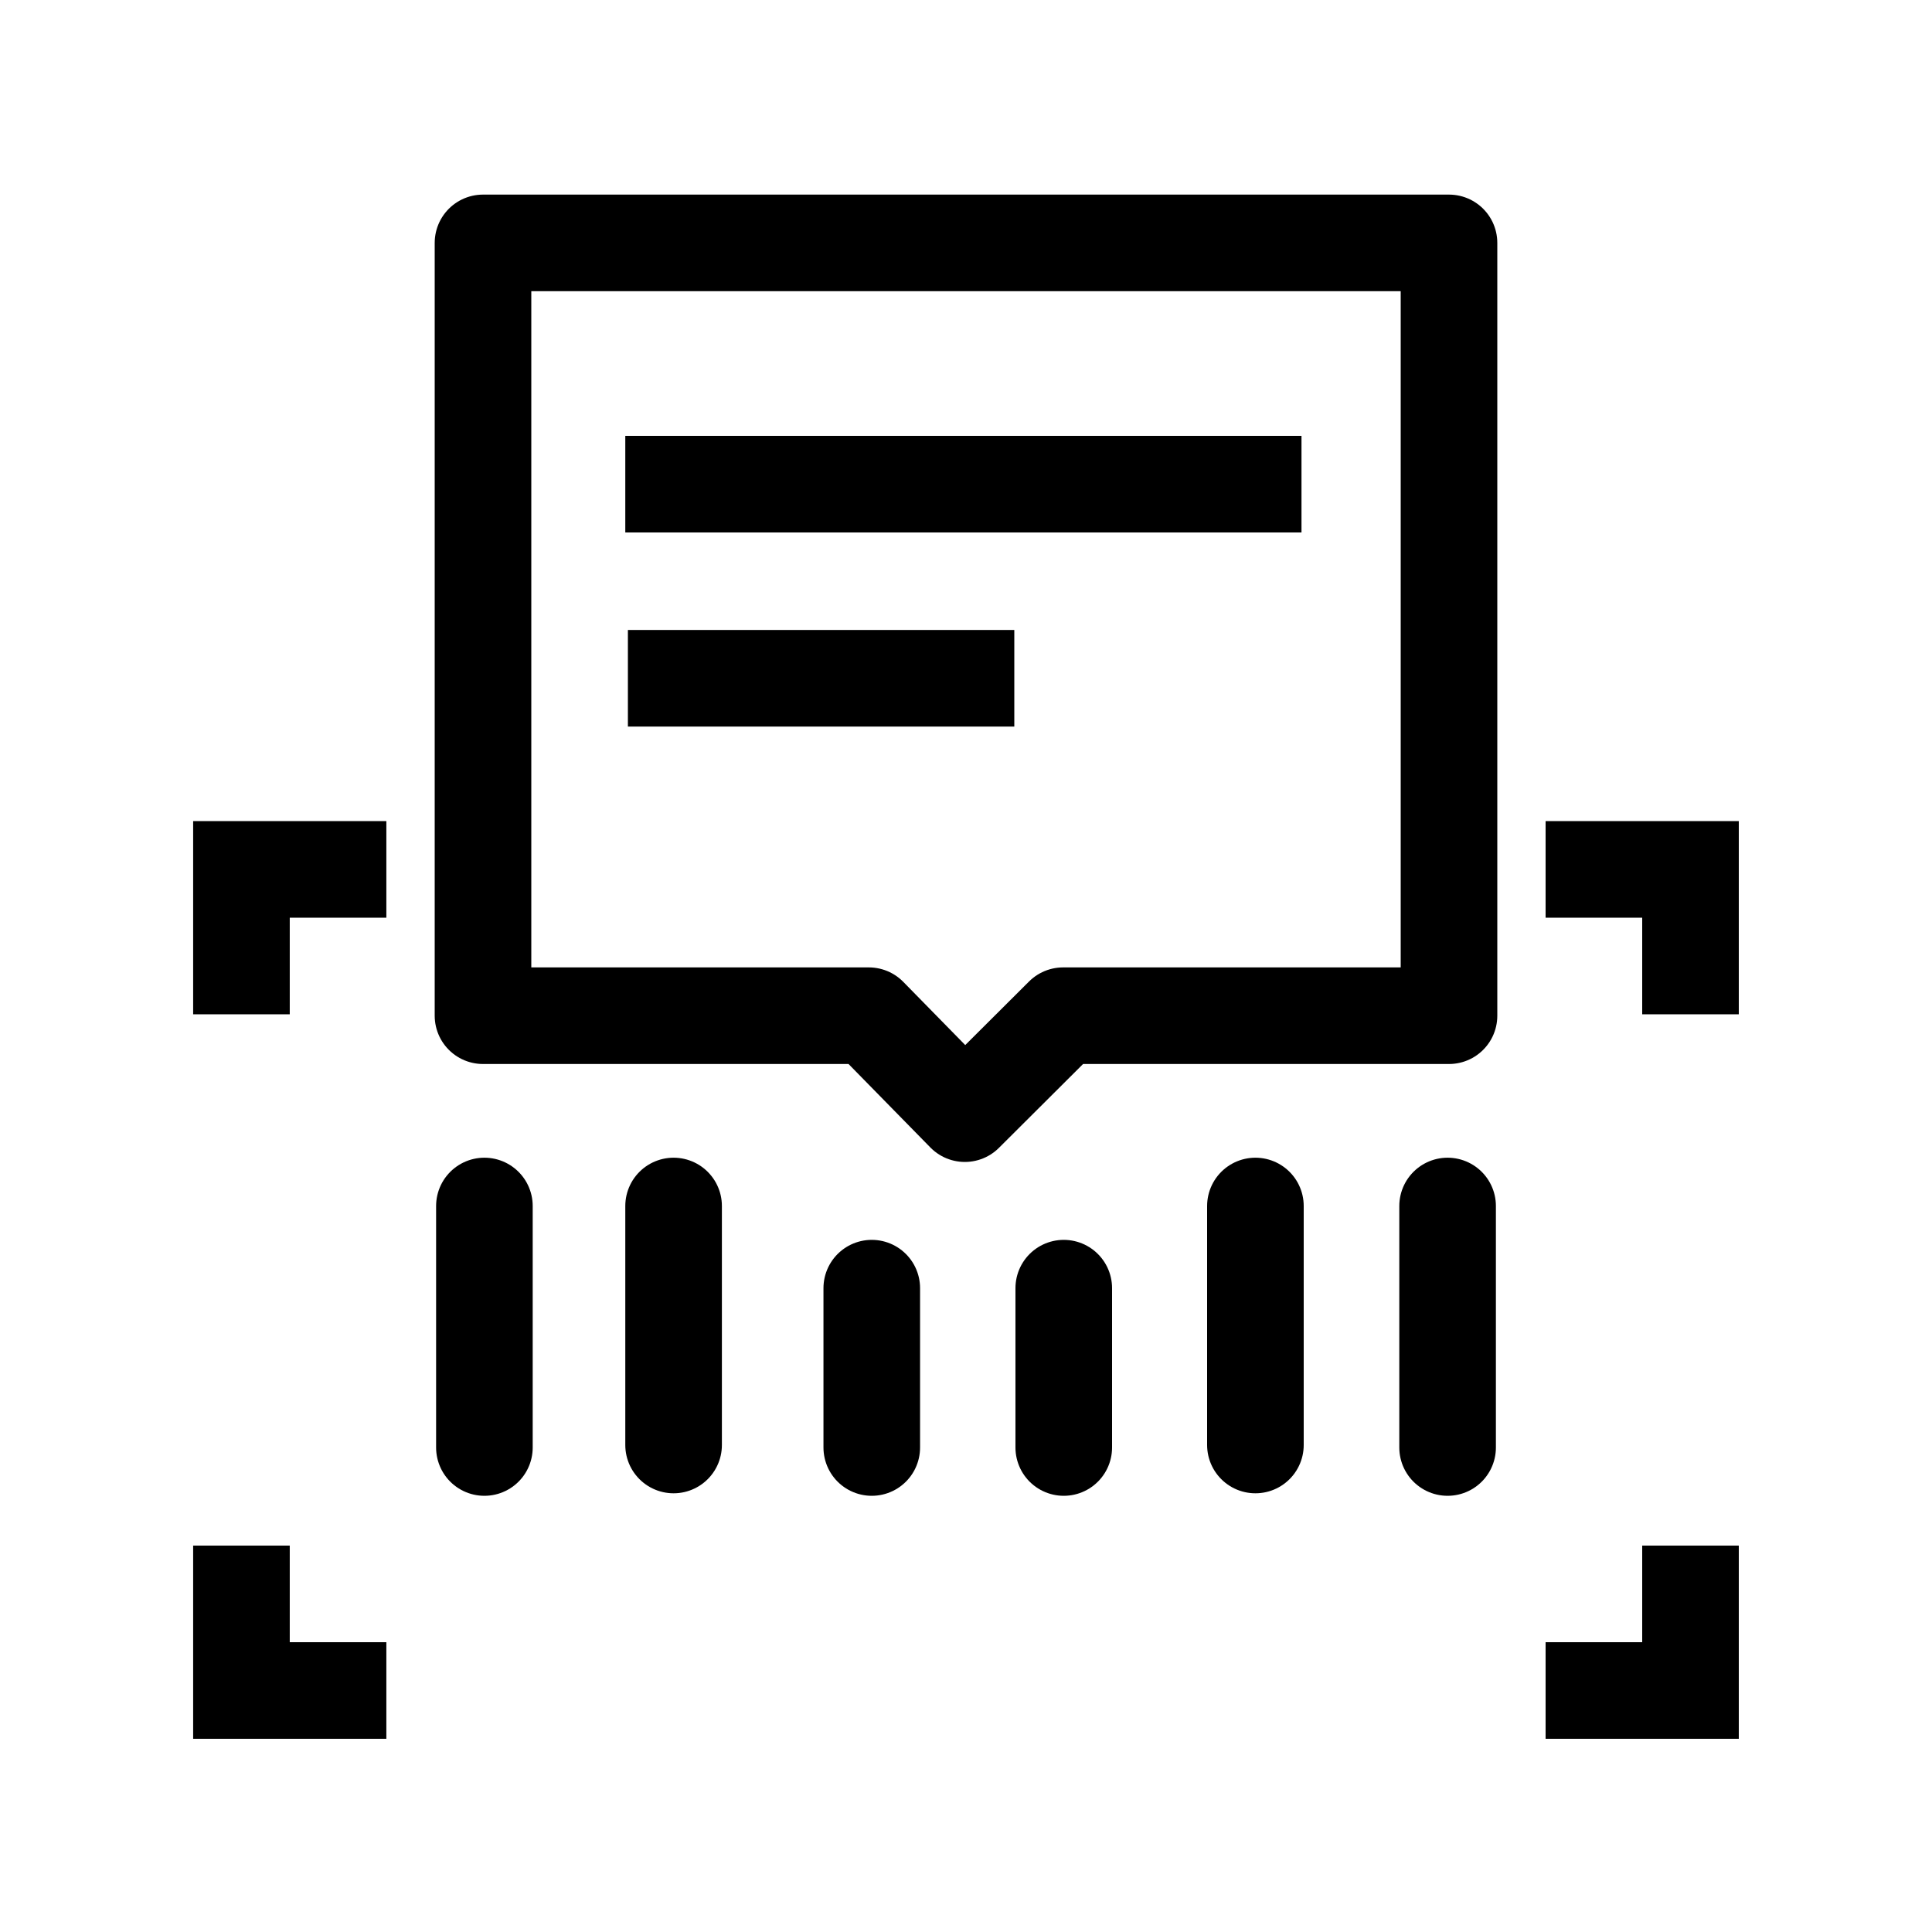
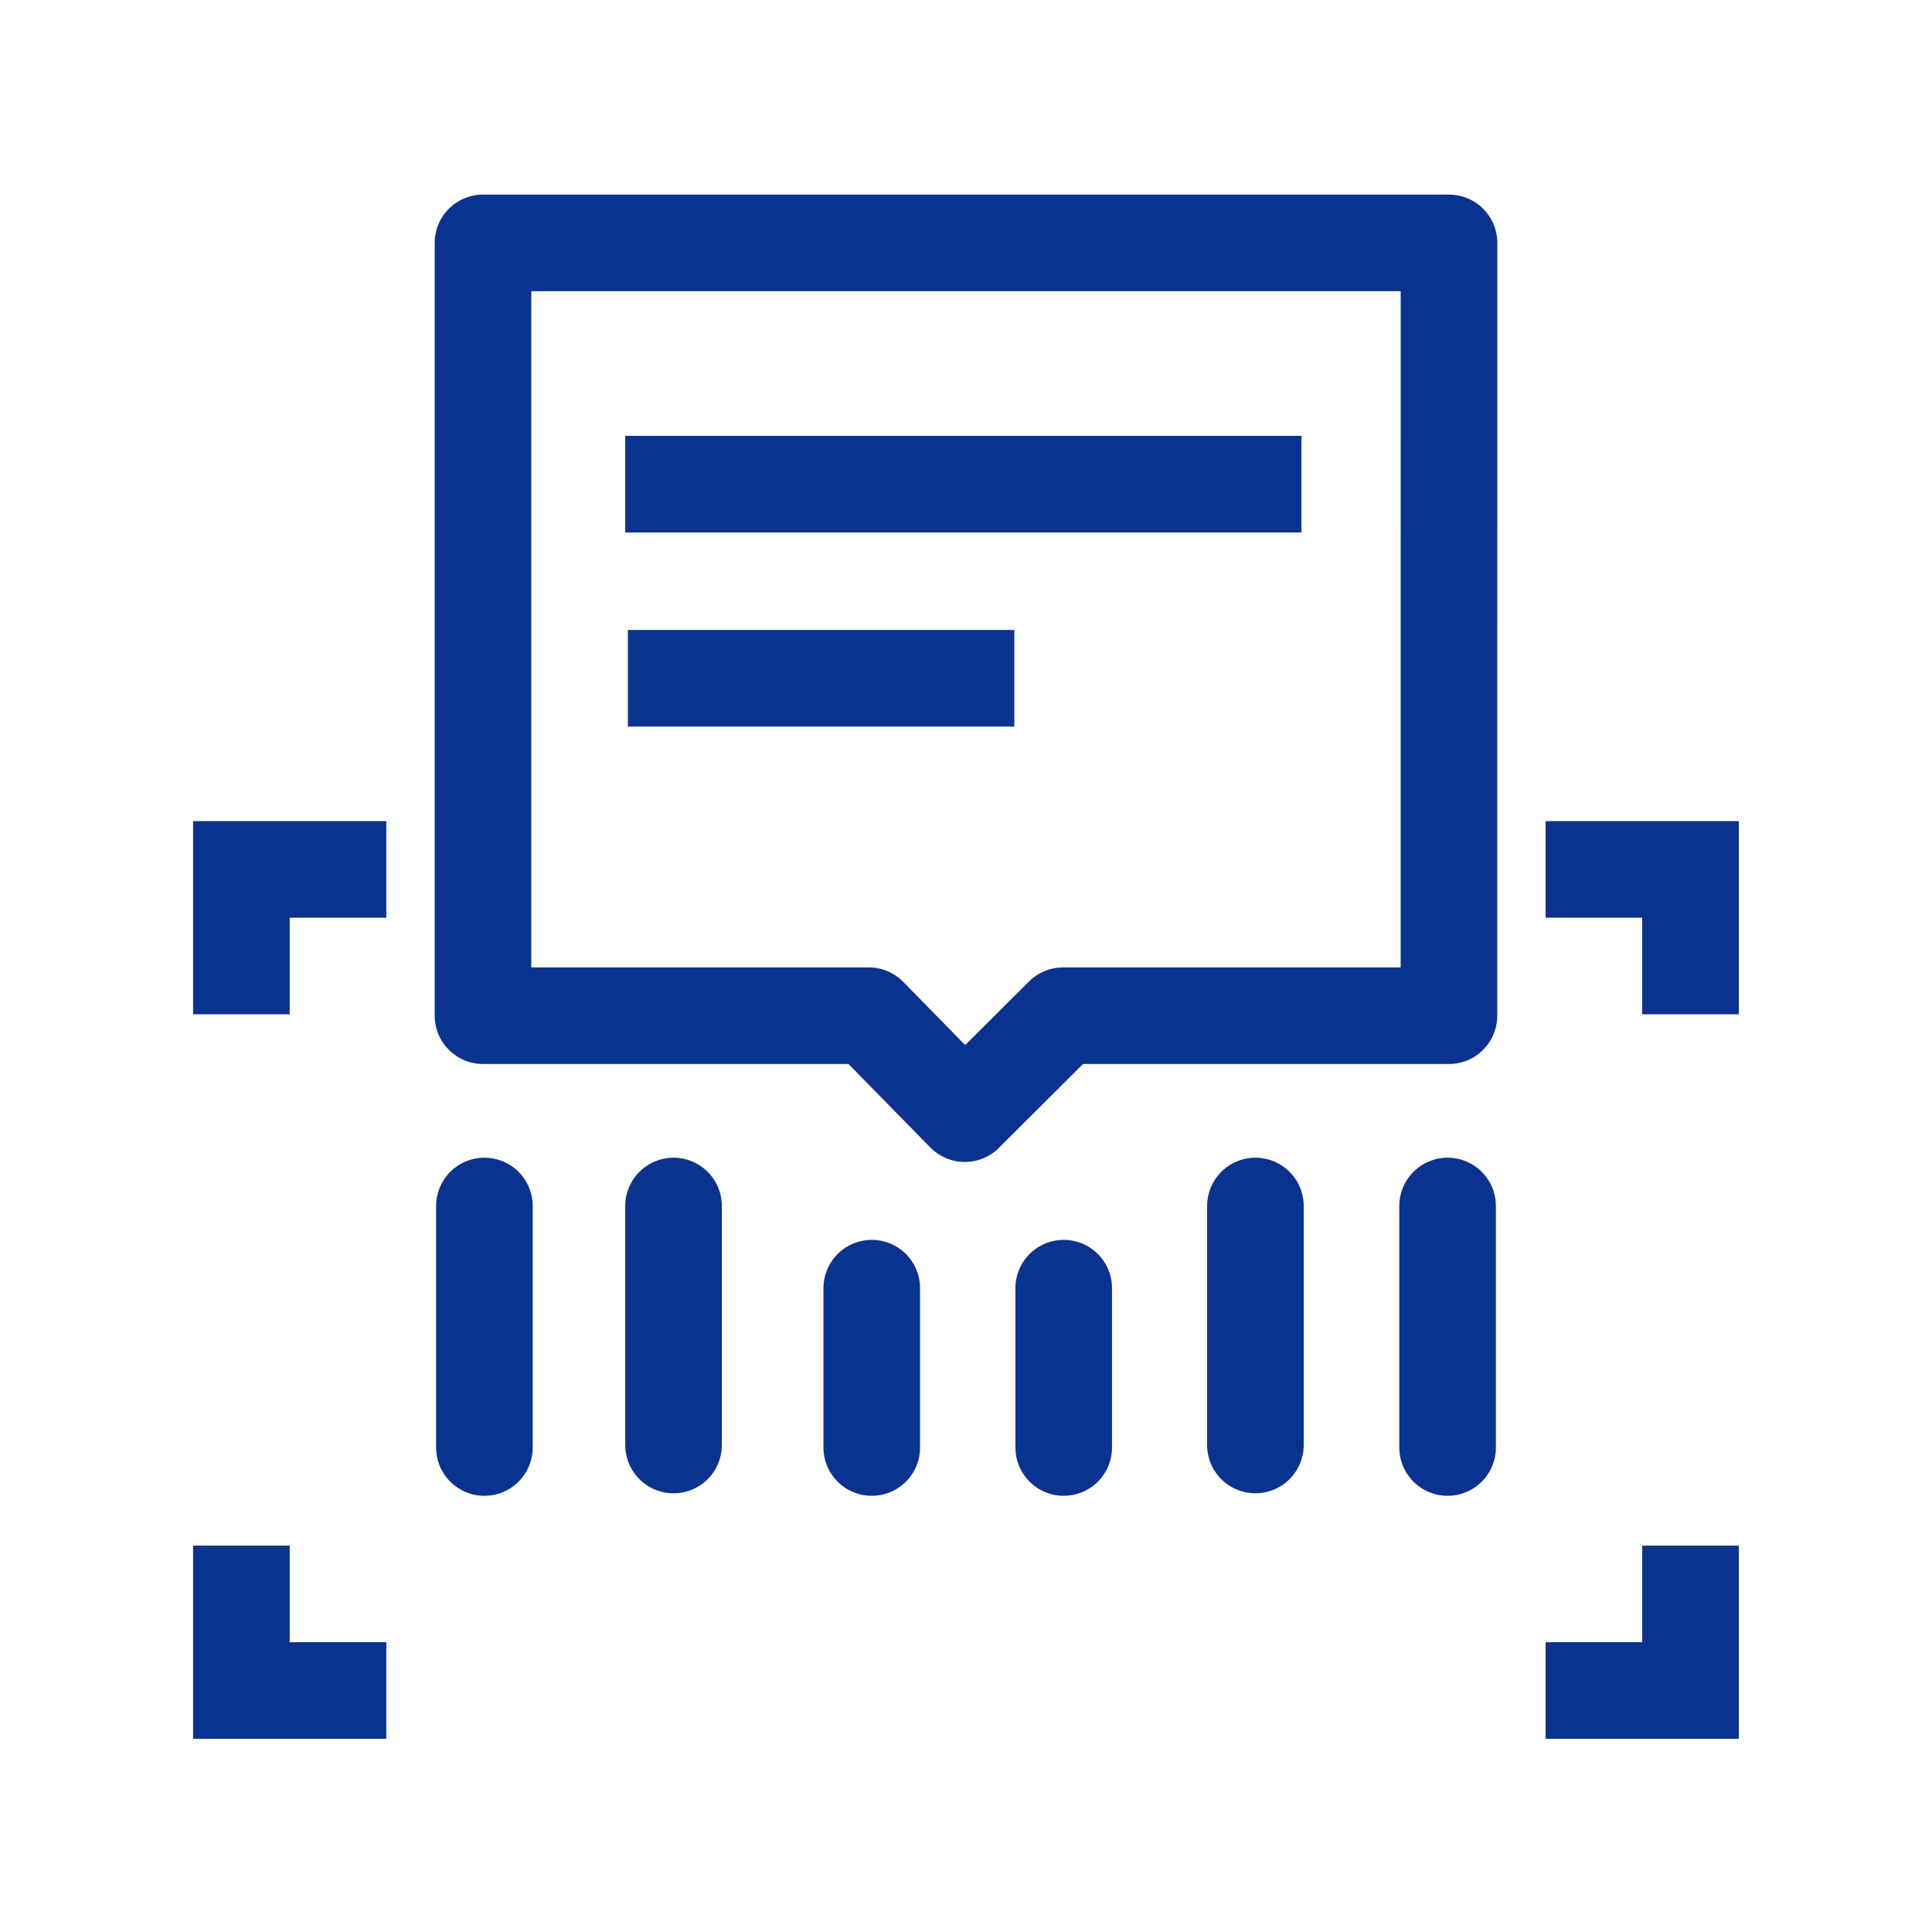
- <svg xmlns="http://www.w3.org/2000/svg" width="40" height="40" viewBox="0 0 40 40" fill="none">
-   <path d="M7.999 18L4.999 18L4.999 21" stroke="black" stroke-width="2" />
-   <path d="M32 18L35 18L35 21" stroke="black" stroke-width="2" />
-   <path d="M7.999 35L4.999 35L4.999 32" stroke="black" stroke-width="2" />
-   <path d="M32 35L35 35L35 32" stroke="black" stroke-width="2" />
-   <path d="M29.971 24.969L29.971 29.969" stroke="black" stroke-width="2" stroke-miterlimit="10" stroke-linecap="round" />
-   <path d="M18.049 26.67L18.049 29.969" stroke="black" stroke-width="2" stroke-miterlimit="10" stroke-linecap="round" />
-   <path d="M13.946 24.969L13.946 29.917" stroke="black" stroke-width="2" stroke-miterlimit="10" stroke-linecap="round" />
-   <path d="M10.029 24.969L10.029 29.969" stroke="black" stroke-width="2" stroke-miterlimit="10" stroke-linecap="round" />
-   <path d="M22.024 26.67V29.969" stroke="black" stroke-width="2" stroke-miterlimit="10" stroke-linecap="round" />
-   <path d="M25.992 24.969V29.917" stroke="black" stroke-width="2" stroke-miterlimit="10" stroke-linecap="round" />
-   <path d="M20 14.043L14 14.043" stroke="black" stroke-width="2" stroke-miterlimit="10" stroke-linecap="square" />
-   <path d="M25.946 10.024L13.946 10.024" stroke="black" stroke-width="2" stroke-miterlimit="10" stroke-linecap="square" />
-   <path d="M30 5.029H10V21.029H17.988L19.976 23.057L22.011 21.029H30V5.029Z" stroke="black" stroke-width="2" stroke-linejoin="round" />
+ <svg xmlns="http://www.w3.org/2000/svg" fill="none" height="40" viewBox="0 0 40 40" width="40">
+   <g stroke="#0a3390" stroke-width="2">
+     <path d="m7.998 18h-3v3" />
+     <path d="m32 18h3v3" />
+     <path d="m7.998 35h-3v-3" />
+     <path d="m32 35h3v-3" />
+     <g stroke-miterlimit="10">
+       <path d="m29.971 24.969v5" stroke-linecap="round" />
+       <path d="m18.049 26.67v3.299" stroke-linecap="round" />
+       <path d="m13.945 24.969v4.948" stroke-linecap="round" />
+       <path d="m10.029 24.969v5" stroke-linecap="round" />
+       <path d="m22.023 26.67v3.299" stroke-linecap="round" />
+       <path d="m25.992 24.969v4.948" stroke-linecap="round" />
+       <path d="m20 14.043h-6" stroke-linecap="square" />
+       <path d="m25.945 10.024h-12" stroke-linecap="square" />
+     </g>
+     <path d="m30 5.029h-20v16h7.987l1.988 2.028 2.035-2.028h7.989z" stroke-linejoin="round" />
+   </g>
</svg>
